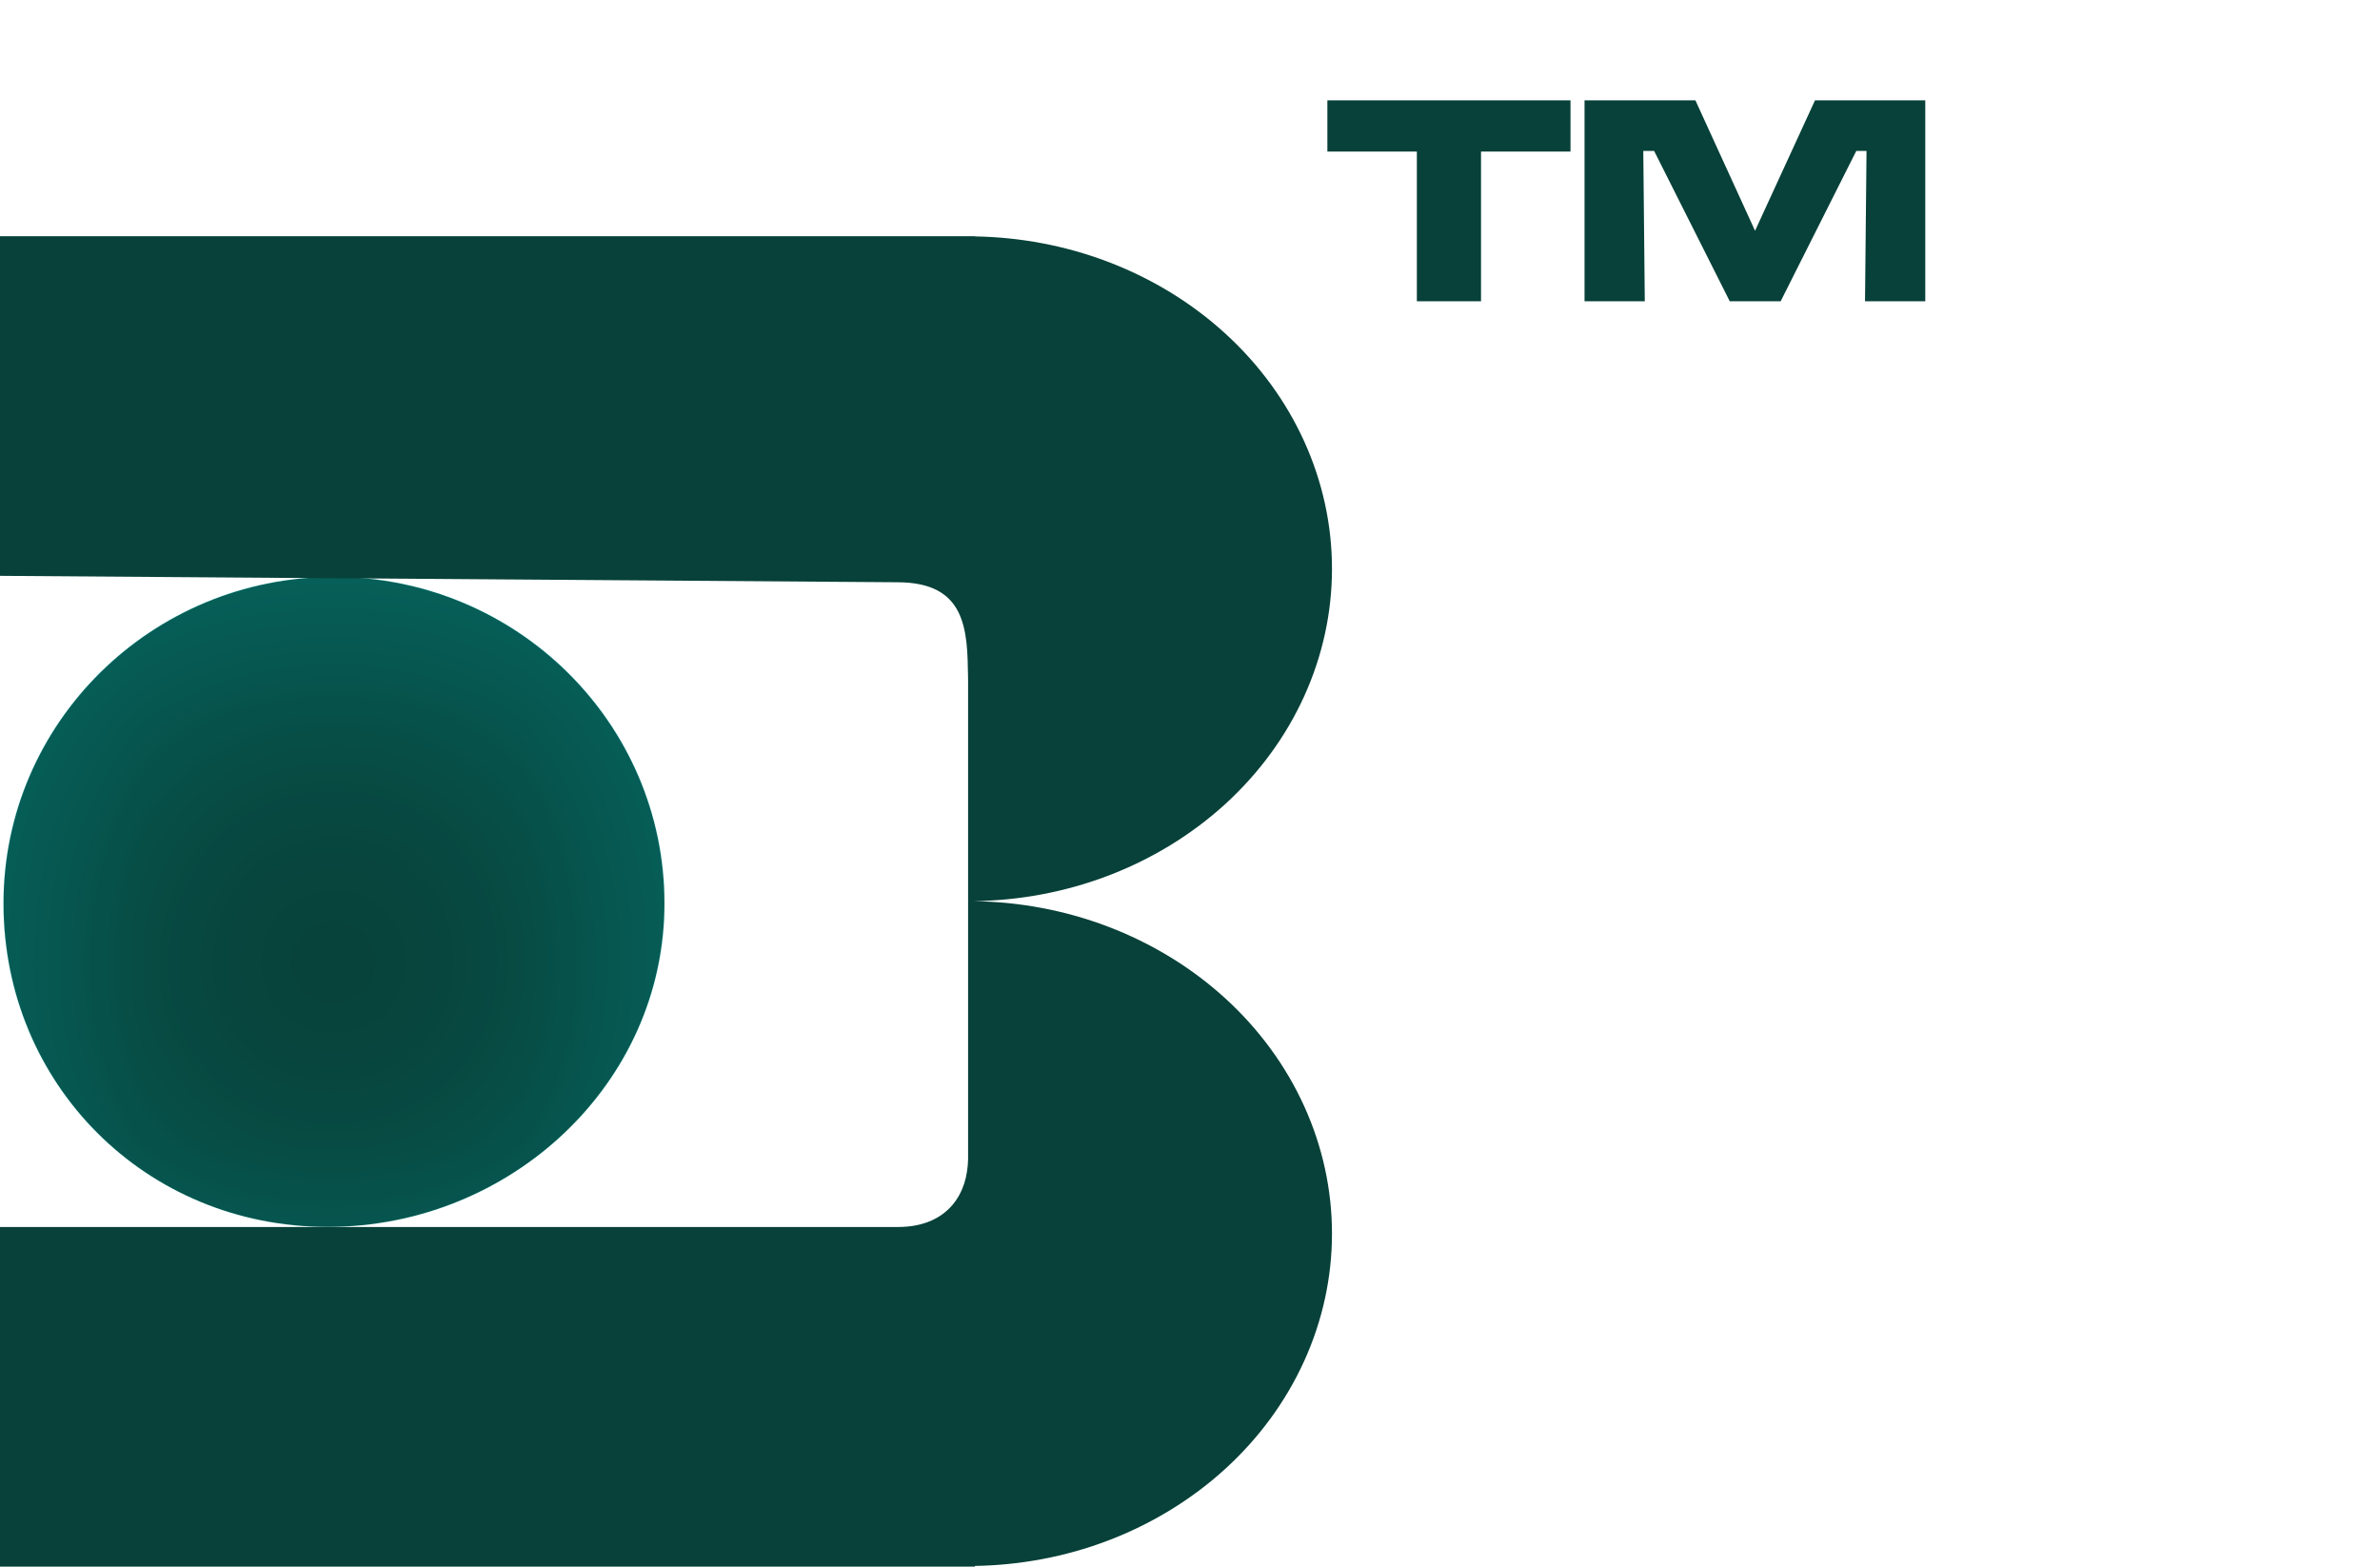
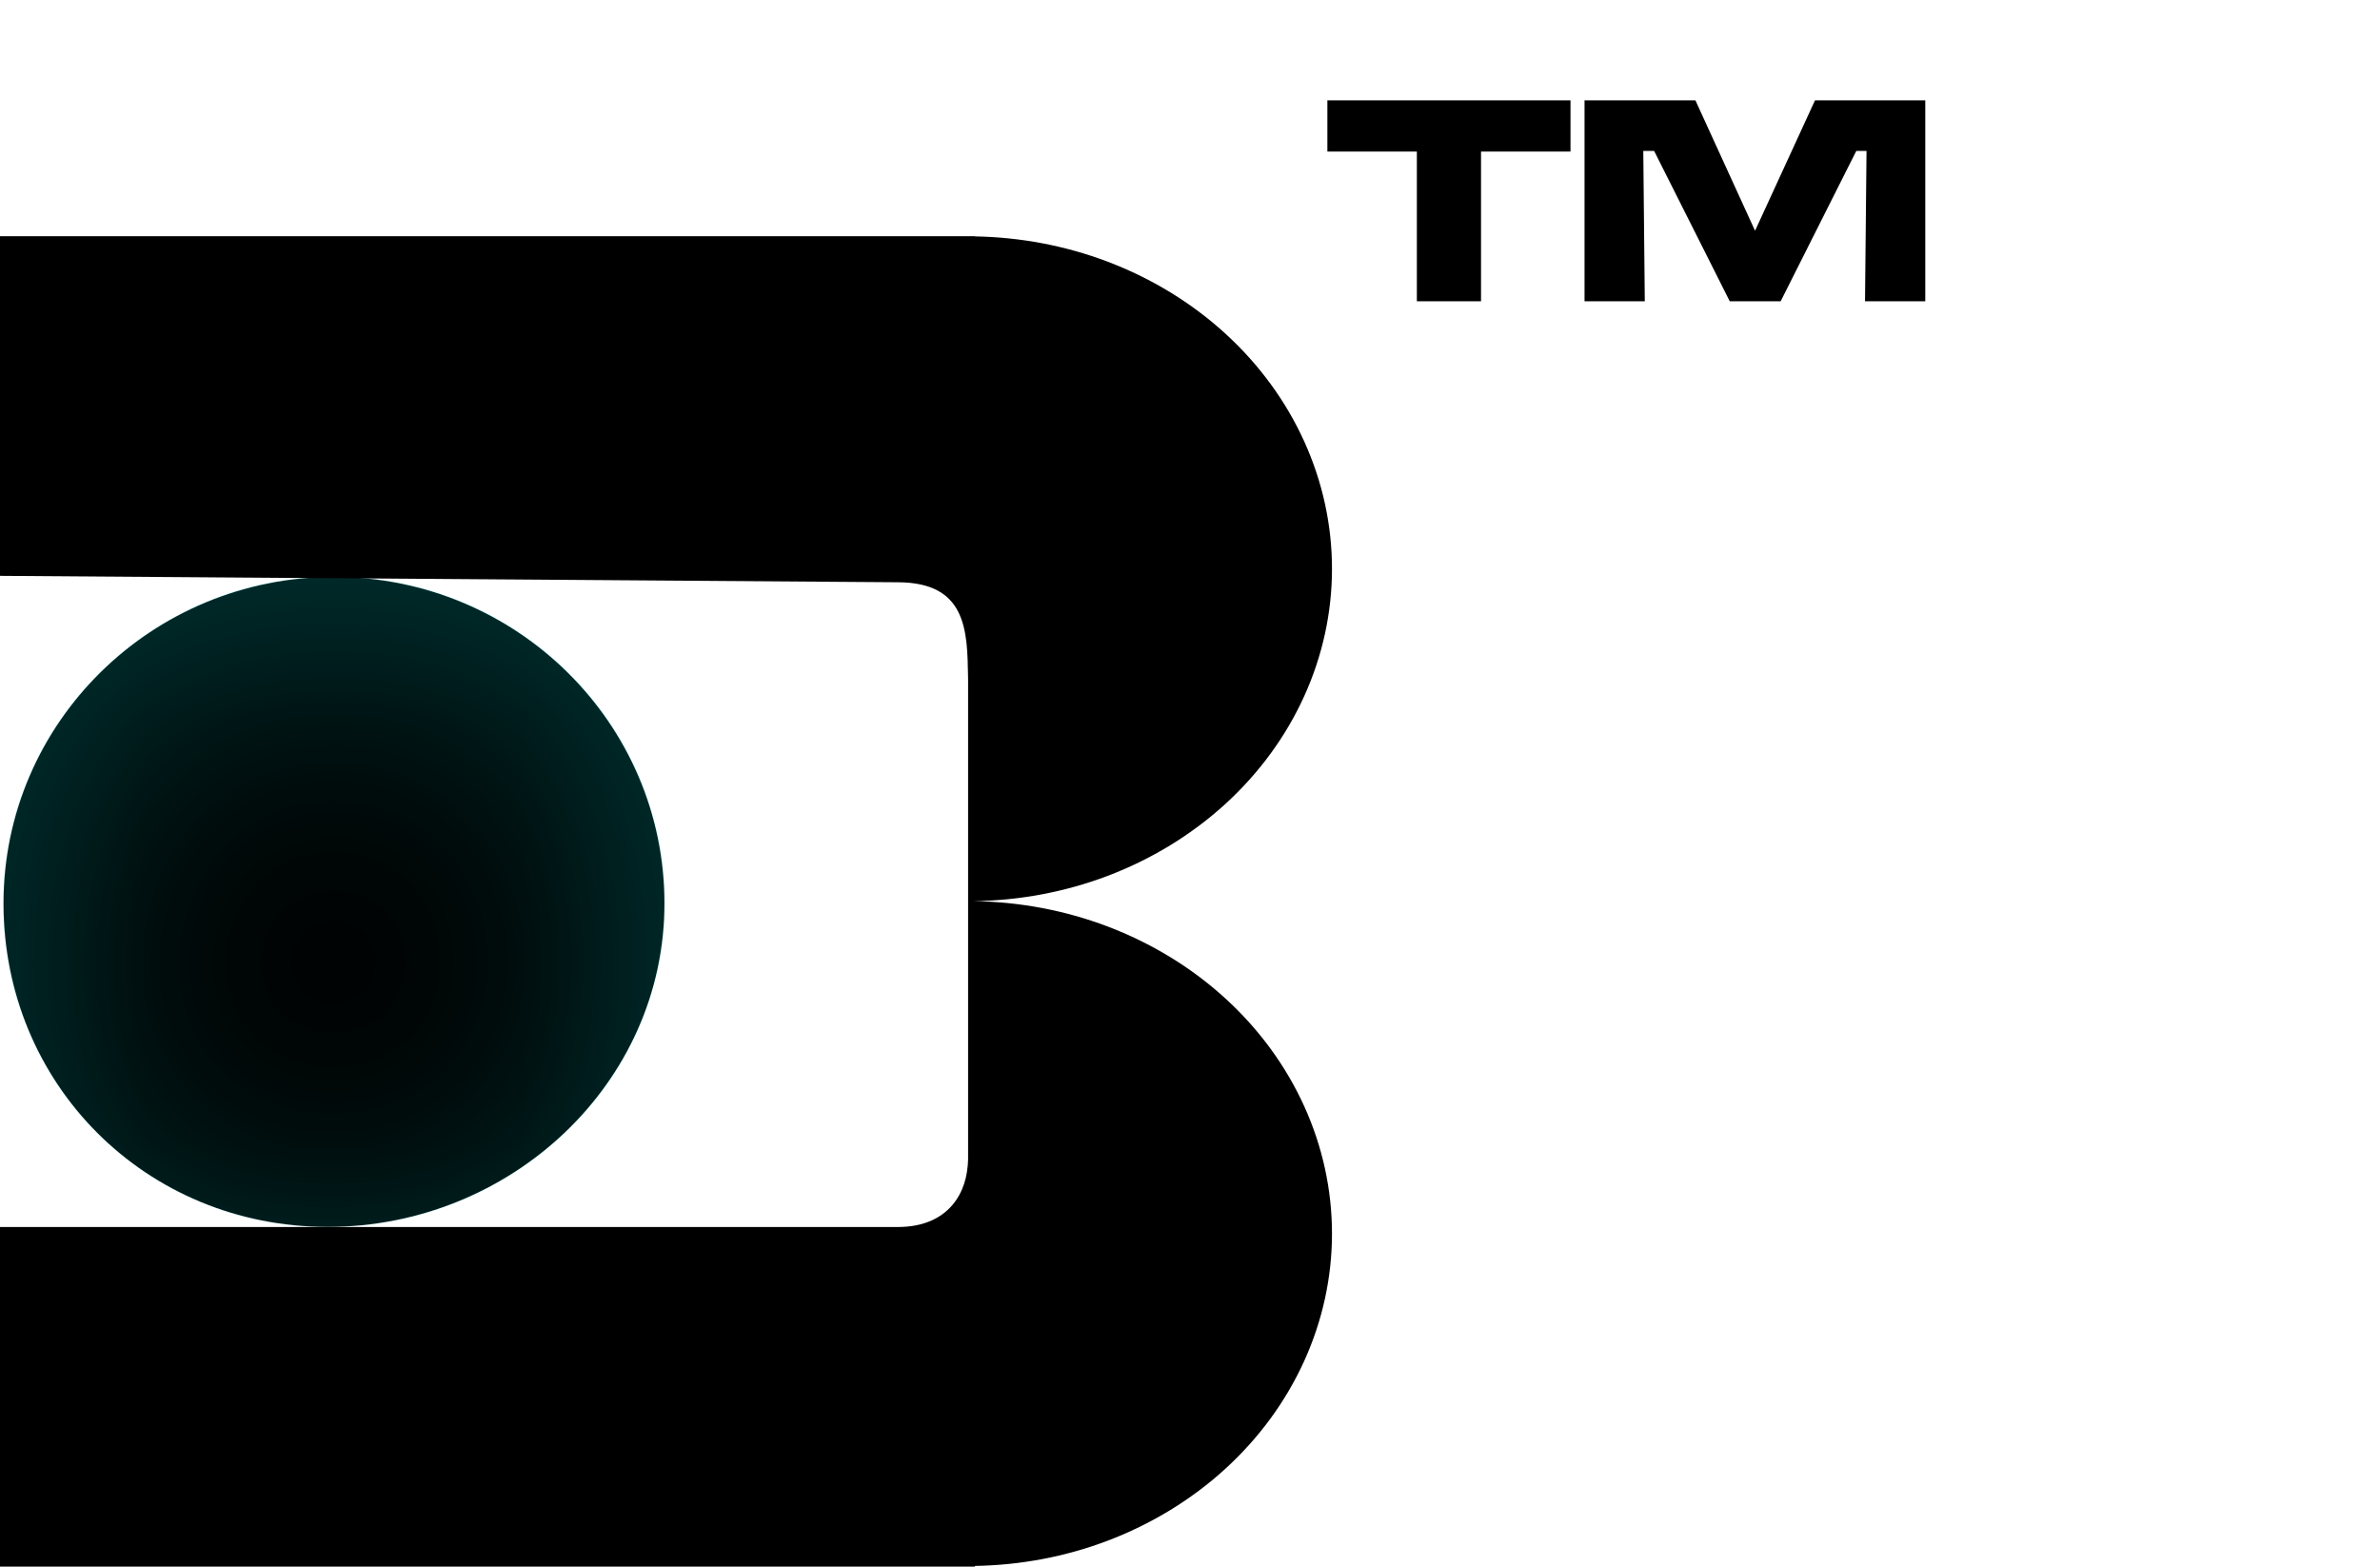
<svg xmlns="http://www.w3.org/2000/svg" width="79" height="52" viewBox="0 0 79 52" fill="none">
  <g filter="url(#filter0_i_1489_12393)">
-     <path d="M22.055 29.987C22.055 35.972 16.938 40.724 10.88 40.724C4.822 40.724 0.117 35.972 0.117 29.987C0.117 24.002 5.028 19.15 11.086 19.15C17.144 19.15 22.055 24.002 22.055 29.987Z" fill="#074139" />
+     <path d="M22.055 29.987C22.055 35.972 16.938 40.724 10.88 40.724C4.822 40.724 0.117 35.972 0.117 29.987C0.117 24.002 5.028 19.15 11.086 19.15C17.144 19.15 22.055 24.002 22.055 29.987Z" fill="#000000" />
  </g>
-   <path d="M32.361 7.847C33.87 7.873 35.361 8.154 36.756 8.682C38.221 9.236 39.553 10.049 40.675 11.074C41.796 12.099 42.686 13.316 43.293 14.655C43.9 15.994 44.213 17.43 44.213 18.88C44.213 20.329 43.9 21.765 43.293 23.104C42.686 24.443 41.796 25.66 40.675 26.685C39.553 27.709 38.221 28.523 36.756 29.077C35.344 29.611 33.836 29.892 32.309 29.912C33.836 29.932 35.345 30.215 36.756 30.749C38.221 31.304 39.553 32.117 40.675 33.142C41.796 34.166 42.686 35.384 43.293 36.723C43.9 38.062 44.213 39.498 44.213 40.947C44.213 42.397 43.9 43.832 43.293 45.171C42.686 46.51 41.796 47.727 40.675 48.752C39.553 49.777 38.221 50.59 36.756 51.145C35.361 51.673 33.87 51.953 32.361 51.978L32.362 52.001H-0V40.728H29.802C31.507 40.728 32.128 39.557 32.128 38.485L32.134 38.823V22.176L32.128 22.544C32.128 20.859 32.047 19.336 29.802 19.327L-0 19.114V7.842H32.362L32.361 7.847Z" fill="#074139" />
-   <path d="M44.06 3.33H52.13V5.03H49.16V10H47.03V5.03H44.06V3.33ZM52.596 3.33H56.276L58.256 7.66L60.246 3.33H63.906V10H61.906L61.956 5.01H61.616L59.106 10H57.416L54.906 5.01H54.546L54.596 10H52.596V3.33Z" fill="#074139" />
+   <path d="M32.361 7.847C33.87 7.873 35.361 8.154 36.756 8.682C38.221 9.236 39.553 10.049 40.675 11.074C41.796 12.099 42.686 13.316 43.293 14.655C43.9 15.994 44.213 17.43 44.213 18.88C44.213 20.329 43.9 21.765 43.293 23.104C42.686 24.443 41.796 25.66 40.675 26.685C39.553 27.709 38.221 28.523 36.756 29.077C35.344 29.611 33.836 29.892 32.309 29.912C33.836 29.932 35.345 30.215 36.756 30.749C38.221 31.304 39.553 32.117 40.675 33.142C41.796 34.166 42.686 35.384 43.293 36.723C43.9 38.062 44.213 39.498 44.213 40.947C44.213 42.397 43.9 43.832 43.293 45.171C42.686 46.51 41.796 47.727 40.675 48.752C39.553 49.777 38.221 50.59 36.756 51.145C35.361 51.673 33.87 51.953 32.361 51.978L32.362 52.001H-0V40.728H29.802C31.507 40.728 32.128 39.557 32.128 38.485L32.134 38.823V22.176L32.128 22.544C32.128 20.859 32.047 19.336 29.802 19.327L-0 19.114V7.842H32.362L32.361 7.847Z" fill="#000000" />
+   <path d="M44.06 3.33H52.13V5.03H49.16V10H47.03V5.03H44.06V3.33ZM52.596 3.33H56.276L58.256 7.66L60.246 3.33H63.906V10H61.906L61.956 5.01H61.616L59.106 10H57.416L54.906 5.01H54.546L54.596 10H52.596V3.33Z" fill="#000000" />
  <defs>
    <filter id="filter0_i_1489_12393" x="0.117" y="19.15" width="21.938" height="23.574" filterUnits="userSpaceOnUse" color-interpolation-filters="sRGB">
      <feFlood flood-opacity="0" result="BackgroundImageFix" />
      <feBlend mode="normal" in="SourceGraphic" in2="BackgroundImageFix" result="shape" />
      <feColorMatrix in="SourceAlpha" type="matrix" values="0 0 0 0 0 0 0 0 0 0 0 0 0 0 0 0 0 0 127 0" result="hardAlpha" />
      <feOffset dy="2" />
      <feGaussianBlur stdDeviation="5" />
      <feComposite in2="hardAlpha" operator="arithmetic" k2="-1" k3="1" />
      <feColorMatrix type="matrix" values="0 0 0 0 0 0 0 0 0 1 0 0 0 0 1 0 0 0 0.2 0" />
      <feBlend mode="normal" in2="shape" result="effect1_innerShadow_1489_12393" />
    </filter>
  </defs>
</svg>
